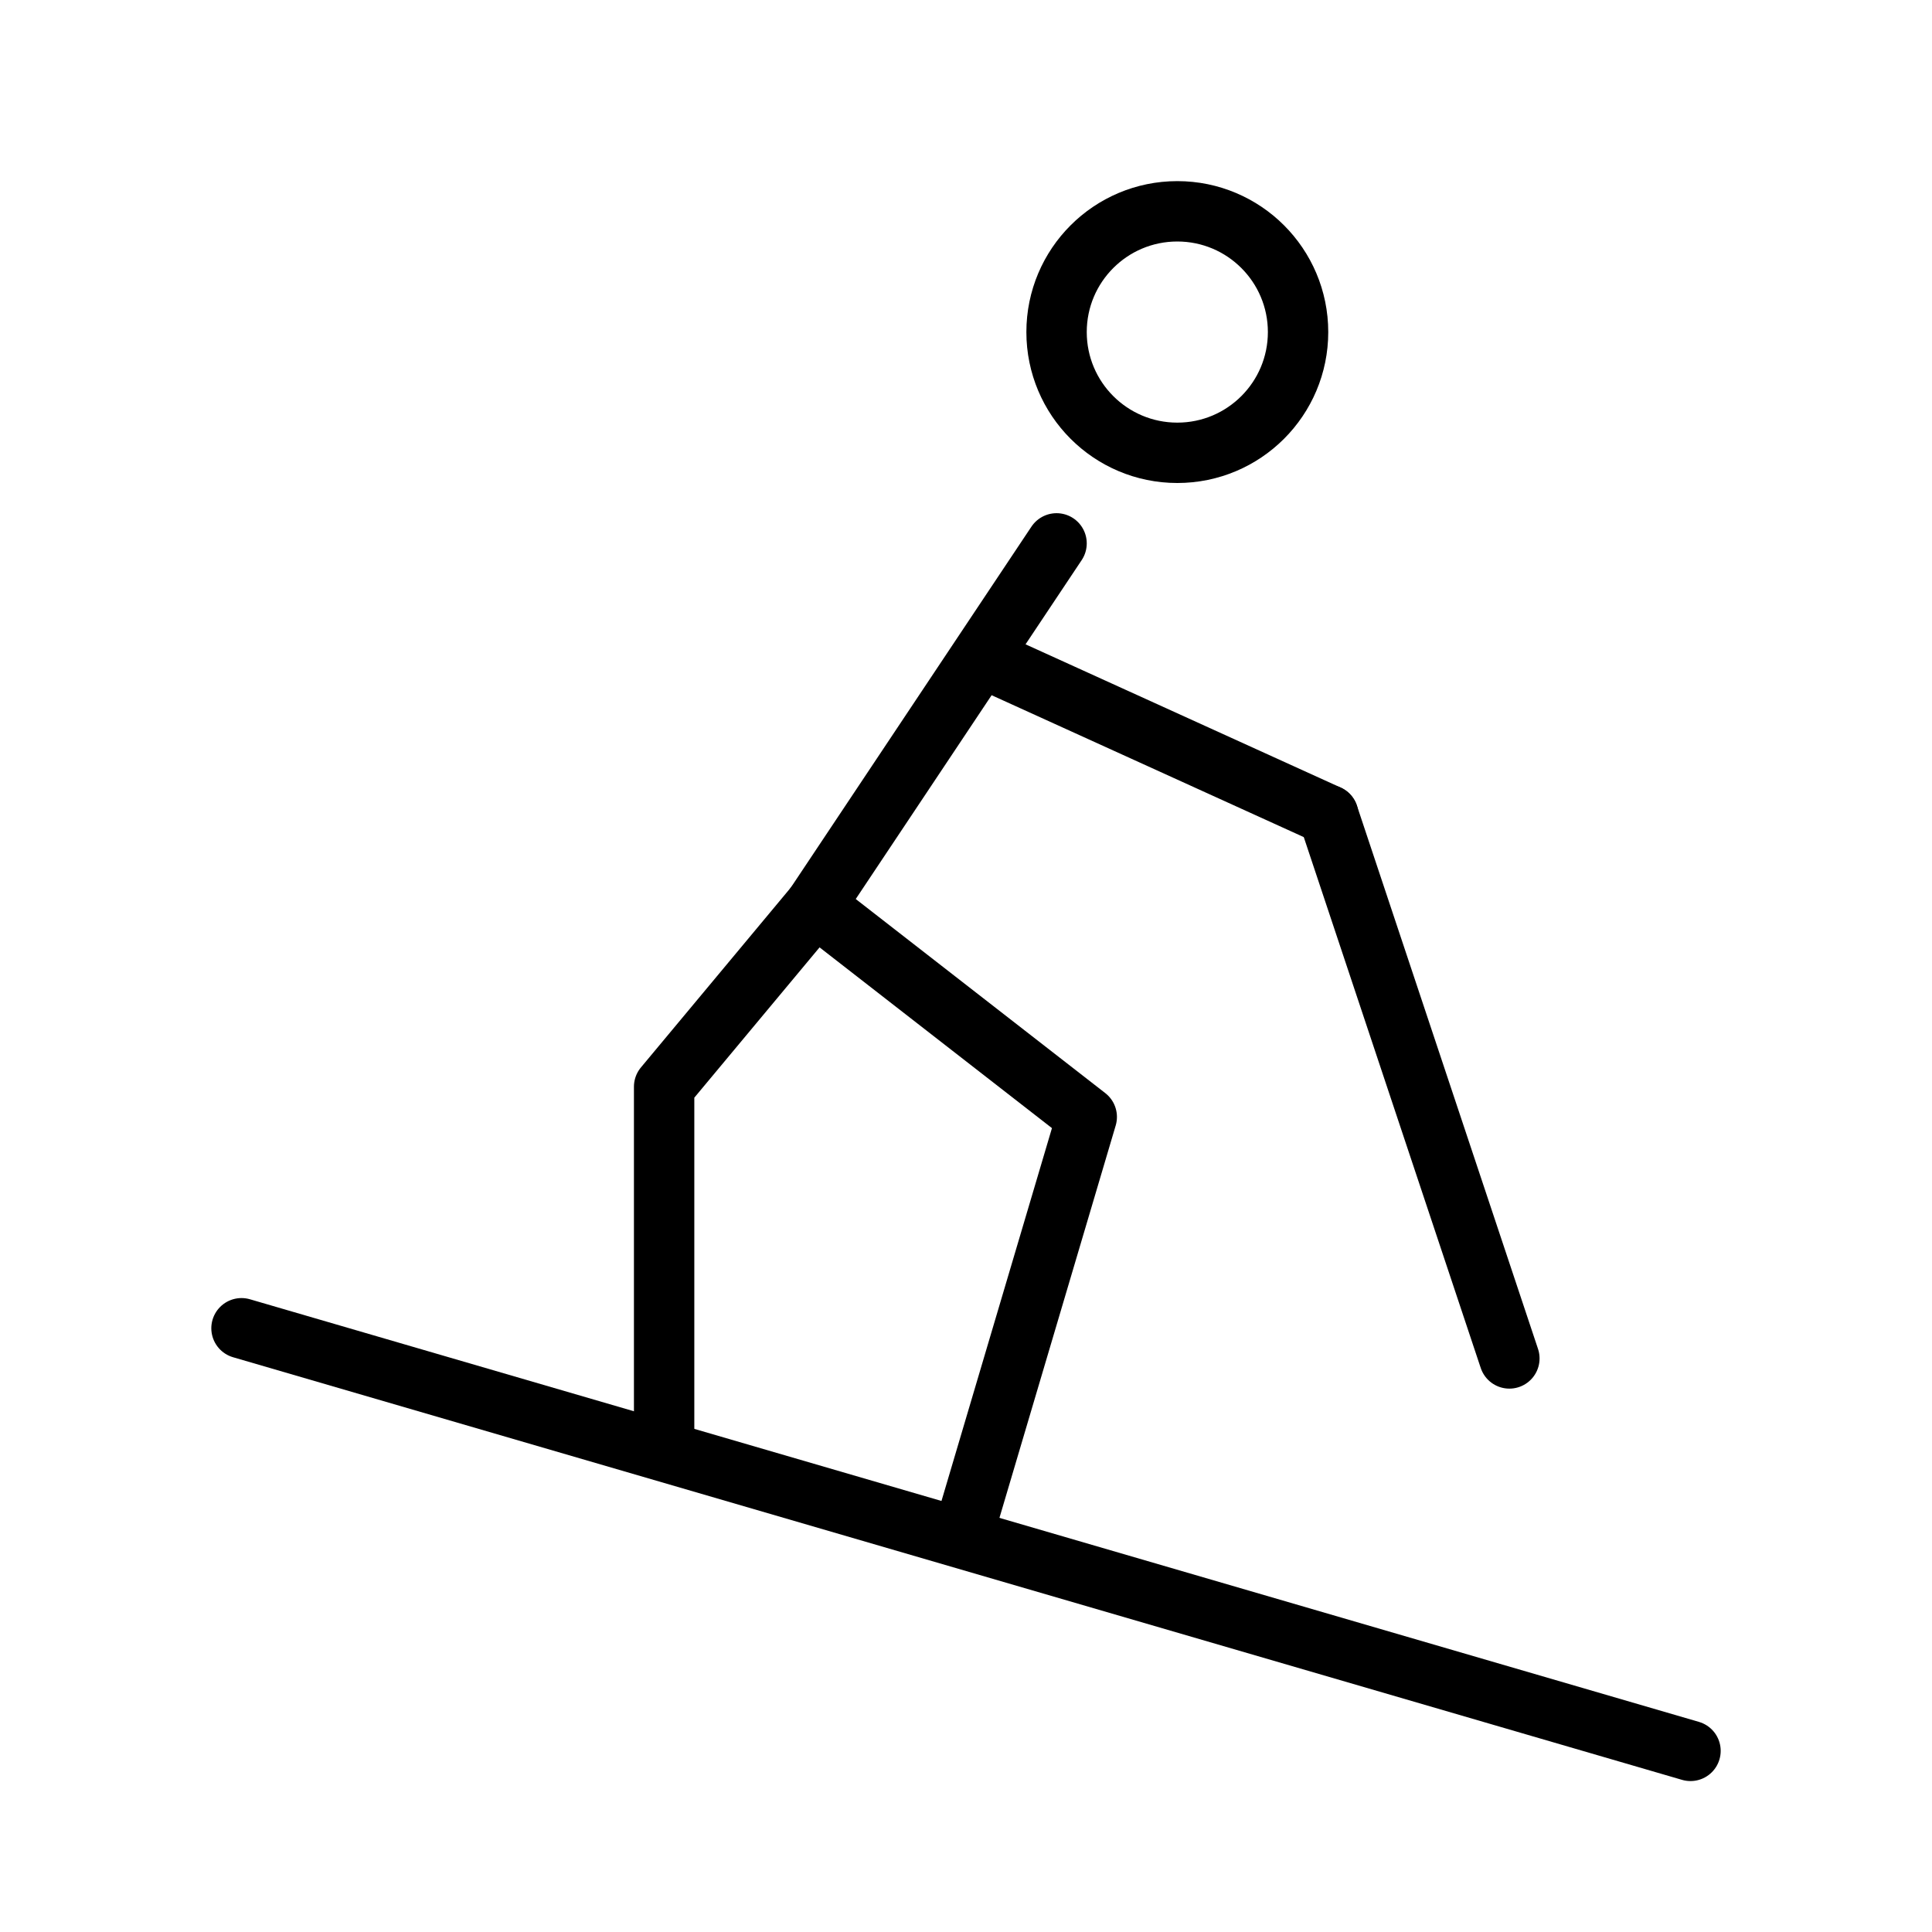
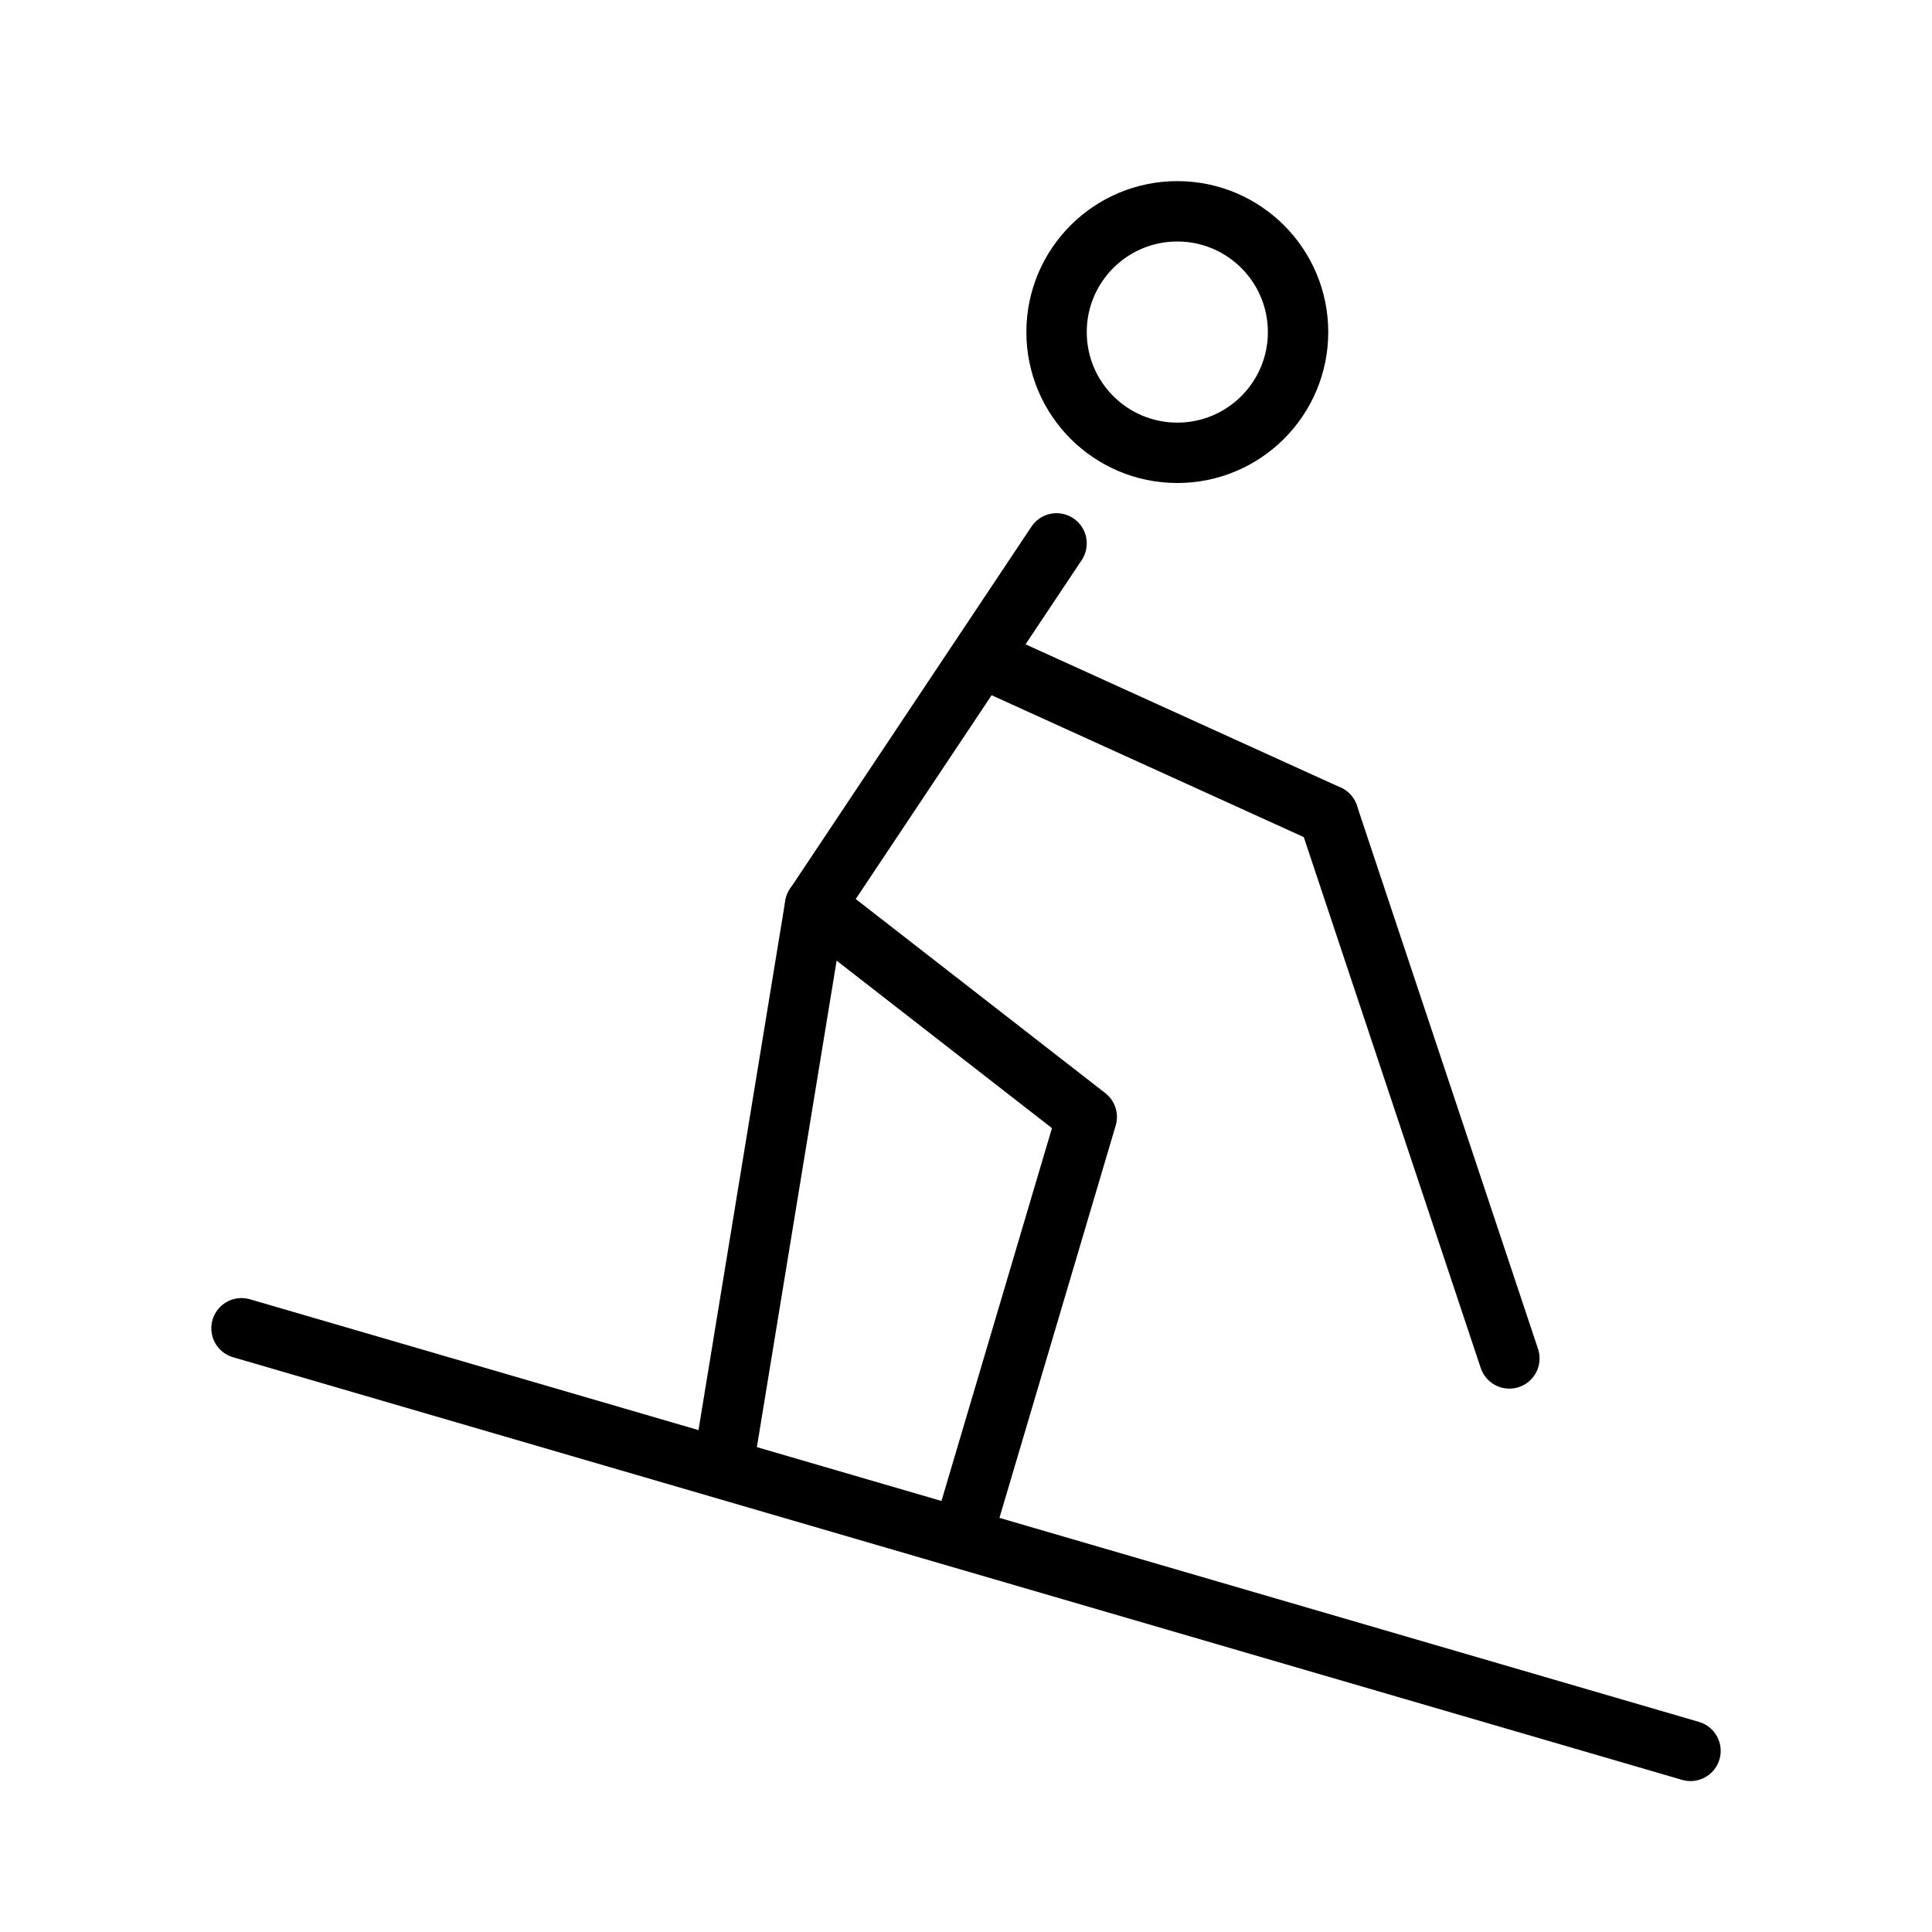
<svg xmlns="http://www.w3.org/2000/svg" viewBox="0 0 64 64" width="64" height="64" fill="none" stroke="currentColor" stroke-width="2" stroke-linecap="round" stroke-linejoin="round" role="img" aria-labelledby="uc-ski-t">
  <circle cx="39" cy="11" r="4" />
  <path d="M35 18 L27 30 L36 37 L32 50.5" />
  <path d="M33 22 L44 27" />
-   <path d="M27 30 L22 36 L22 47.5" />
+   <path d="M27 30 L24 48.3" />
  <path d="M44 27 L50 45" />
  <path d="M8 44 L56 58" />
</svg>
